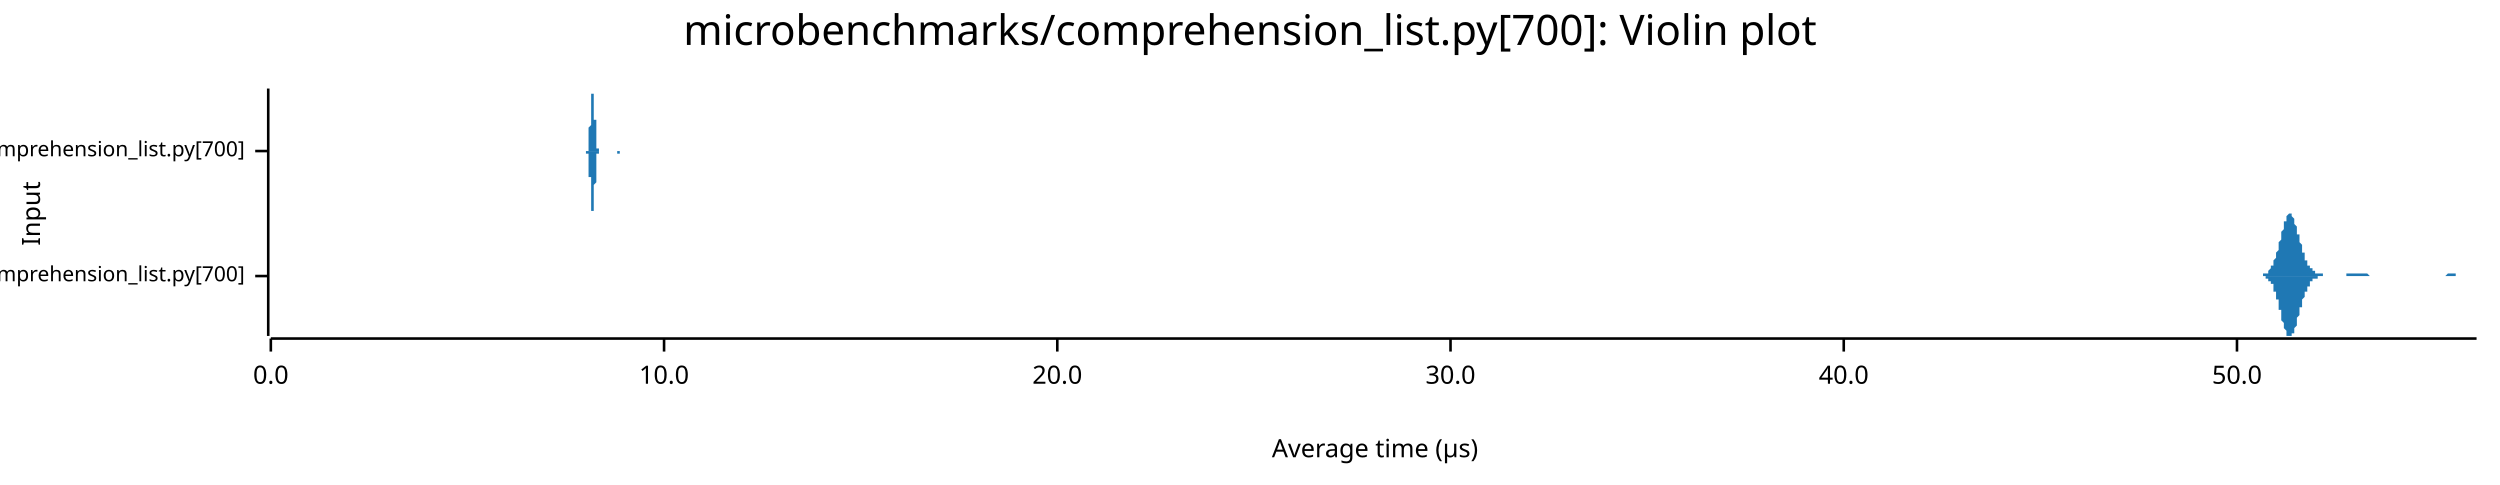
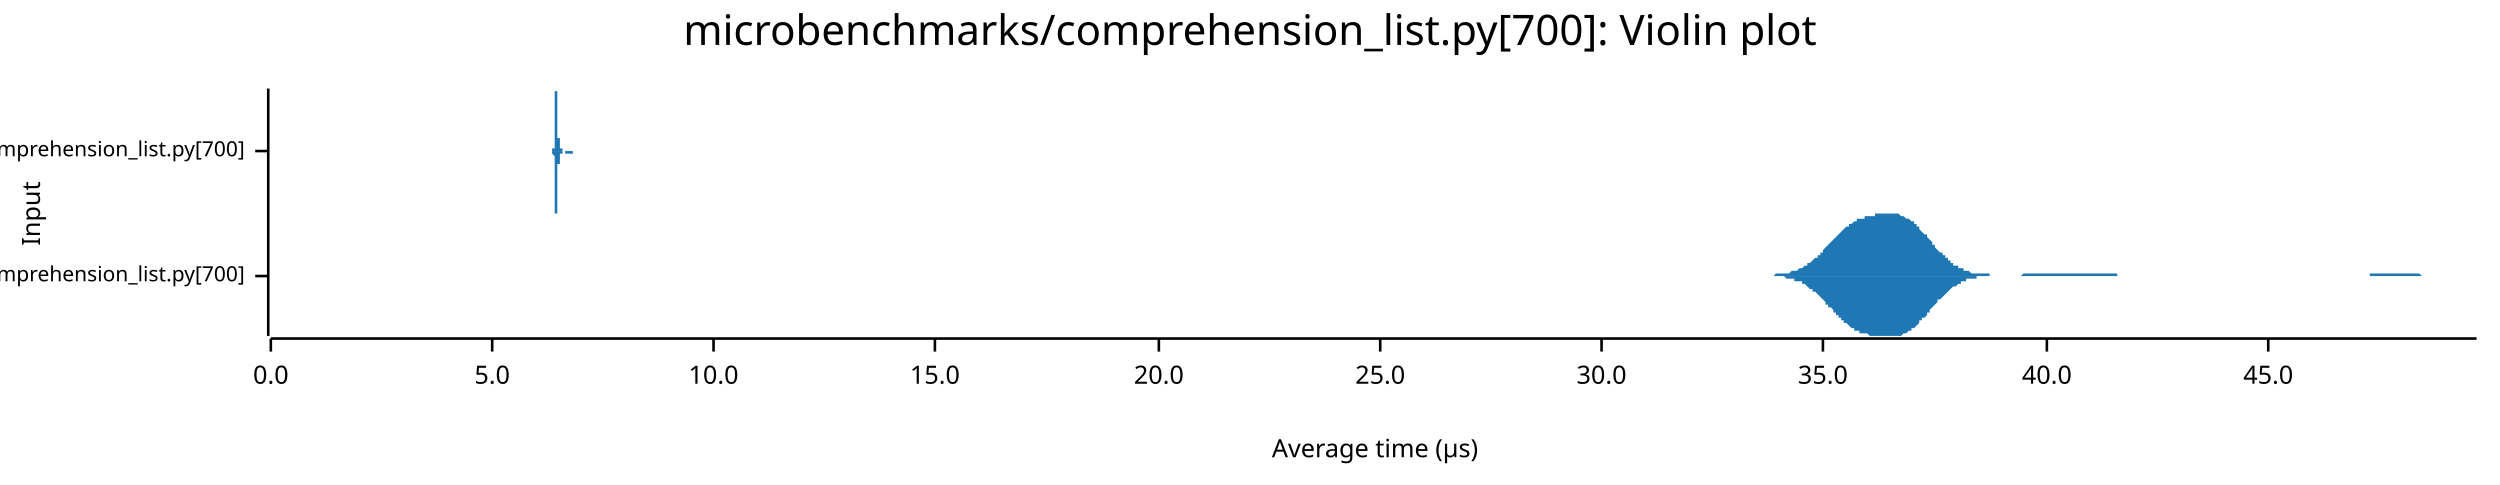
<svg xmlns="http://www.w3.org/2000/svg" width="960" height="186" viewBox="0 0 960 186">
  <text x="480" y="5" dy="0.76em" text-anchor="middle" font-family="sans-serif" font-size="16.129" opacity="1" fill="#000000">
microbenchmarks/comprehension_list.py[700]: Violin plot
</text>
  <text x="8" y="82" dy="0.76em" text-anchor="middle" font-family="sans-serif" font-size="9.677" opacity="1" fill="#000000" transform="rotate(270, 8, 82)">
Input
</text>
  <text x="528" y="178" dy="-0.5ex" text-anchor="middle" font-family="sans-serif" font-size="9.677" opacity="1" fill="#000000">
Average time (µs)
</text>
  <polyline fill="none" opacity="1" stroke="#000000" stroke-width="1" points="103,34 103,129 " />
  <text x="94" y="106" dy="0.5ex" text-anchor="end" font-family="sans-serif" font-size="8.065" opacity="1" fill="#000000">
microbenchmarks/rustpython/comprehension_list.py[700]
</text>
  <polyline fill="none" opacity="1" stroke="#000000" stroke-width="1" points="98,106 103,106 " />
  <text x="94" y="58" dy="0.5ex" text-anchor="end" font-family="sans-serif" font-size="8.065" opacity="1" fill="#000000">
microbenchmarks/cpython/comprehension_list.py[700]
</text>
  <polyline fill="none" opacity="1" stroke="#000000" stroke-width="1" points="98,58 103,58 " />
  <polyline fill="none" opacity="1" stroke="#000000" stroke-width="1" points="104,130 951,130 " />
  <text x="104" y="140" dy="0.76em" text-anchor="middle" font-family="sans-serif" font-size="9.677" opacity="1" fill="#000000">
0.0
</text>
  <polyline fill="none" opacity="1" stroke="#000000" stroke-width="1" points="104,130 104,135 " />
-   <text x="255" y="140" dy="0.76em" text-anchor="middle" font-family="sans-serif" font-size="9.677" opacity="1" fill="#000000">
+   <text x="189" y="140" dy="0.76em" text-anchor="middle" font-family="sans-serif" font-size="9.677" opacity="1" fill="#000000">
+ 5.0
+ </text>
+   <polyline fill="none" opacity="1" stroke="#000000" stroke-width="1" points="189,130 189,135 " />
+   <text x="274" y="140" dy="0.76em" text-anchor="middle" font-family="sans-serif" font-size="9.677" opacity="1" fill="#000000">
10.0
</text>
-   <polyline fill="none" opacity="1" stroke="#000000" stroke-width="1" points="255,130 255,135 " />
-   <text x="406" y="140" dy="0.76em" text-anchor="middle" font-family="sans-serif" font-size="9.677" opacity="1" fill="#000000">
+   <polyline fill="none" opacity="1" stroke="#000000" stroke-width="1" points="274,130 274,135 " />
+   <text x="359" y="140" dy="0.76em" text-anchor="middle" font-family="sans-serif" font-size="9.677" opacity="1" fill="#000000">
+ 15.0
+ </text>
+   <polyline fill="none" opacity="1" stroke="#000000" stroke-width="1" points="359,130 359,135 " />
+   <text x="445" y="140" dy="0.76em" text-anchor="middle" font-family="sans-serif" font-size="9.677" opacity="1" fill="#000000">
20.0
</text>
-   <polyline fill="none" opacity="1" stroke="#000000" stroke-width="1" points="406,130 406,135 " />
-   <text x="557" y="140" dy="0.76em" text-anchor="middle" font-family="sans-serif" font-size="9.677" opacity="1" fill="#000000">
+   <polyline fill="none" opacity="1" stroke="#000000" stroke-width="1" points="445,130 445,135 " />
+   <text x="530" y="140" dy="0.76em" text-anchor="middle" font-family="sans-serif" font-size="9.677" opacity="1" fill="#000000">
+ 25.0
+ </text>
+   <polyline fill="none" opacity="1" stroke="#000000" stroke-width="1" points="530,130 530,135 " />
+   <text x="615" y="140" dy="0.76em" text-anchor="middle" font-family="sans-serif" font-size="9.677" opacity="1" fill="#000000">
30.0
</text>
-   <polyline fill="none" opacity="1" stroke="#000000" stroke-width="1" points="557,130 557,135 " />
-   <text x="708" y="140" dy="0.76em" text-anchor="middle" font-family="sans-serif" font-size="9.677" opacity="1" fill="#000000">
+   <polyline fill="none" opacity="1" stroke="#000000" stroke-width="1" points="615,130 615,135 " />
+   <text x="700" y="140" dy="0.76em" text-anchor="middle" font-family="sans-serif" font-size="9.677" opacity="1" fill="#000000">
+ 35.0
+ </text>
+   <polyline fill="none" opacity="1" stroke="#000000" stroke-width="1" points="700,130 700,135 " />
+   <text x="786" y="140" dy="0.76em" text-anchor="middle" font-family="sans-serif" font-size="9.677" opacity="1" fill="#000000">
40.0
</text>
-   <polyline fill="none" opacity="1" stroke="#000000" stroke-width="1" points="708,130 708,135 " />
-   <text x="859" y="140" dy="0.76em" text-anchor="middle" font-family="sans-serif" font-size="9.677" opacity="1" fill="#000000">
- 50.0
+   <polyline fill="none" opacity="1" stroke="#000000" stroke-width="1" points="786,130 786,135 " />
+   <text x="871" y="140" dy="0.76em" text-anchor="middle" font-family="sans-serif" font-size="9.677" opacity="1" fill="#000000">
+ 45.0
</text>
-   <polyline fill="none" opacity="1" stroke="#000000" stroke-width="1" points="859,130 859,135 " />
-   <polygon opacity="1" fill="#1F78B4" points="867,106 867,106 867,106 867,106 867,106 867,106 868,106 868,106 868,106 868,106 868,106 868,106 869,106 869,105 869,105 869,105 869,105 869,105 870,105 870,105 870,105 870,105 870,105 870,105 871,105 871,104 871,104 871,104 871,104 871,104 872,103 872,103 872,103 872,103 872,102 873,102 873,102 873,101 873,101 873,100 873,100 874,99 874,99 874,98 874,98 874,97 874,97 875,96 875,95 875,95 875,94 875,93 875,93 876,92 876,91 876,91 876,90 876,89 876,89 877,88 877,87 877,87 877,86 877,86 877,85 878,85 878,84 878,84 878,83 878,83 878,83 879,82 879,82 879,82 879,82 879,82 879,82 880,82 880,82 880,82 880,83 880,83 880,83 881,84 881,84 881,84 881,85 881,85 881,86 882,87 882,87 882,88 882,88 882,89 882,90 883,90 883,91 883,91 883,92 883,93 883,93 884,94 884,95 884,95 884,96 884,96 884,97 885,97 885,98 885,98 885,99 885,99 885,100 886,100 886,100 886,101 886,101 886,101 886,102 887,102 887,102 887,102 887,103 887,103 887,103 888,103 888,104 888,104 888,104 888,104 888,104 889,104 889,104 889,105 889,105 889,105 889,105 890,105 890,105 890,105 890,105 890,105 890,105 891,105 891,105 891,105 891,105 891,105 892,105 892,106 892,106 892,106 892,106 892,106 893,106 893,106 893,106 893,106 893,106 893,106 894,106 894,106 894,106 894,106 894,106 894,106 895,106 895,106 895,106 895,106 895,106 895,106 896,106 896,106 896,106 896,106 896,106 896,106 897,106 897,106 897,106 897,106 897,106 897,106 898,106 898,106 898,106 898,106 898,106 898,106 899,106 899,106 899,106 899,106 899,106 899,106 900,106 900,106 900,106 900,106 900,106 900,106 901,106 901,106 901,106 901,106 901,106 901,105 902,105 902,105 902,105 902,105 902,105 902,105 903,105 903,105 903,105 903,105 903,105 903,105 904,105 904,105 904,105 904,105 904,105 904,105 905,105 905,105 905,105 905,105 905,105 905,105 906,105 906,105 906,105 906,105 906,105 906,105 907,105 907,105 907,105 907,105 907,105 907,105 908,105 908,105 908,105 908,105 908,105 908,105 909,105 909,105 909,105 909,105 909,105 909,105 910,106 910,106 910,106 910,106 910,106 910,106 911,106 911,106 911,106 911,106 911,106 912,106 912,106 912,106 912,106 912,106 912,106 913,106 913,106 913,106 913,106 913,106 913,106 914,106 914,106 914,106 914,106 914,106 914,106 915,106 915,106 915,106 915,106 915,106 915,106 916,106 916,106 916,106 916,106 916,106 916,106 917,106 917,106 917,106 917,106 917,106 917,106 918,106 918,106 918,106 918,106 918,106 918,106 919,106 919,106 919,106 919,106 919,106 919,106 920,106 920,106 920,106 920,106 920,106 920,106 921,106 921,106 921,106 921,106 921,106 921,106 922,106 922,106 922,106 922,106 922,106 922,106 923,106 923,106 923,106 923,106 923,106 923,106 924,106 924,106 924,106 924,106 924,106 924,106 925,106 925,106 925,106 925,106 925,106 925,106 926,106 926,106 926,106 926,106 926,106 926,106 927,106 927,106 927,106 927,106 927,106 927,106 928,106 928,106 928,106 928,106 928,106 928,106 929,106 929,106 929,106 929,106 929,106 929,106 930,106 930,106 930,106 930,106 930,106 930,106 931,106 931,106 931,106 931,106 931,106 932,106 932,106 932,106 932,106 932,106 932,106 933,106 933,106 933,106 933,106 933,106 933,106 934,106 934,106 934,106 934,106 934,106 934,106 935,106 935,106 935,106 935,106 935,106 935,106 936,106 936,106 936,106 936,106 936,106 936,106 937,106 937,106 937,106 937,106 937,106 937,106 938,106 938,106 938,106 938,106 938,106 938,106 939,106 939,106 939,106 939,106 939,106 939,106 940,105 940,105 940,105 940,105 940,105 940,105 941,105 941,105 941,105 941,105 941,105 941,105 942,105 942,105 942,105 942,105 942,105 942,105 943,105 943,105 943,106 943,106 943,106 943,106 944,106 944,106 944,106 944,106 944,106 944,106 945,106 945,106 945,106 945,106 945,106 945,106 946,106 946,106 946,106 946,106 946,106 946,106 947,106 947,106 947,106 947,106 947,106 947,106 948,106 948,106 948,106 948,106 948,106 948,106 949,106 949,106 949,106 949,106 949,106 949,106 950,106 950,106 950,106 950,106 950,106 951,106 951,106 867,106 " />
-   <polygon opacity="1" fill="#1F78B4" points="867,106 867,106 867,106 867,106 867,106 867,106 868,106 868,106 868,106 868,106 868,106 868,106 869,106 869,106 869,106 869,106 869,106 869,106 870,106 870,106 870,106 870,107 870,107 870,107 871,107 871,107 871,107 871,107 871,108 871,108 872,108 872,108 872,109 872,109 872,109 873,109 873,110 873,110 873,111 873,111 873,112 874,112 874,113 874,113 874,114 874,114 874,115 875,115 875,116 875,117 875,117 875,118 875,119 876,119 876,120 876,121 876,122 876,122 876,123 877,124 877,124 877,125 877,125 877,126 877,126 878,127 878,127 878,128 878,128 878,129 878,129 879,129 879,129 879,129 879,129 879,129 879,129 880,129 880,129 880,129 880,129 880,129 880,128 881,128 881,127 881,127 881,127 881,126 881,126 882,125 882,124 882,124 882,123 882,123 882,122 883,121 883,121 883,120 883,119 883,119 883,118 884,118 884,117 884,116 884,116 884,115 884,115 885,114 885,114 885,113 885,113 885,112 885,112 886,112 886,111 886,111 886,110 886,110 886,110 887,110 887,109 887,109 887,109 887,109 887,108 888,108 888,108 888,108 888,108 888,107 888,107 889,107 889,107 889,107 889,107 889,107 889,107 890,107 890,106 890,106 890,106 890,106 890,106 891,106 891,106 891,106 891,106 891,106 892,106 892,106 892,106 892,106 892,106 892,106 893,106 893,106 893,106 893,106 893,106 893,106 894,106 894,106 894,106 894,106 894,106 894,106 895,106 895,106 895,106 895,106 895,106 895,106 896,106 896,106 896,106 896,106 896,106 896,106 897,106 897,106 897,106 897,106 897,106 897,106 898,106 898,106 898,106 898,106 898,106 898,106 899,106 899,106 899,106 899,106 899,106 899,106 900,106 900,106 900,106 900,106 900,106 900,106 901,106 901,106 901,106 901,106 901,106 901,106 902,106 902,106 902,106 902,106 902,106 902,106 903,106 903,106 903,106 903,106 903,106 903,106 904,106 904,106 904,106 904,106 904,106 904,106 905,106 905,106 905,106 905,106 905,106 905,106 906,106 906,106 906,106 906,106 906,106 906,106 907,106 907,106 907,106 907,106 907,106 907,106 908,106 908,106 908,106 908,106 908,106 908,106 909,106 909,106 909,106 909,106 909,106 909,106 910,106 910,106 910,106 910,106 910,106 910,106 911,106 911,106 911,106 911,106 911,106 912,106 912,106 912,106 912,106 912,106 912,106 913,106 913,106 913,106 913,106 913,106 913,106 914,106 914,106 914,106 914,106 914,106 914,106 915,106 915,106 915,106 915,106 915,106 915,106 916,106 916,106 916,106 916,106 916,106 916,106 917,106 917,106 917,106 917,106 917,106 917,106 918,106 918,106 918,106 918,106 918,106 918,106 919,106 919,106 919,106 919,106 919,106 919,106 920,106 920,106 920,106 920,106 920,106 920,106 921,106 921,106 921,106 921,106 921,106 921,106 922,106 922,106 922,106 922,106 922,106 922,106 923,106 923,106 923,106 923,106 923,106 923,106 924,106 924,106 924,106 924,106 924,106 924,106 925,106 925,106 925,106 925,106 925,106 925,106 926,106 926,106 926,106 926,106 926,106 926,106 927,106 927,106 927,106 927,106 927,106 927,106 928,106 928,106 928,106 928,106 928,106 928,106 929,106 929,106 929,106 929,106 929,106 929,106 930,106 930,106 930,106 930,106 930,106 930,106 931,106 931,106 931,106 931,106 931,106 932,106 932,106 932,106 932,106 932,106 932,106 933,106 933,106 933,106 933,106 933,106 933,106 934,106 934,106 934,106 934,106 934,106 934,106 935,106 935,106 935,106 935,106 935,106 935,106 936,106 936,106 936,106 936,106 936,106 936,106 937,106 937,106 937,106 937,106 937,106 937,106 938,106 938,106 938,106 938,106 938,106 938,106 939,106 939,106 939,106 939,106 939,106 939,106 940,106 940,106 940,106 940,106 940,106 940,106 941,106 941,106 941,106 941,106 941,106 941,106 942,106 942,106 942,106 942,106 942,106 942,106 943,106 943,106 943,106 943,106 943,106 943,106 944,106 944,106 944,106 944,106 944,106 944,106 945,106 945,106 945,106 945,106 945,106 945,106 946,106 946,106 946,106 946,106 946,106 946,106 947,106 947,106 947,106 947,106 947,106 947,106 948,106 948,106 948,106 948,106 948,106 948,106 949,106 949,106 949,106 949,106 949,106 949,106 950,106 950,106 950,106 950,106 950,106 951,106 951,106 867,106 " />
-   <polygon opacity="1" fill="#1F78B4" points="225,58 225,58 225,58 225,58 225,58 225,58 225,58 225,58 225,58 225,58 225,58 225,58 225,58 225,58 225,58 225,58 225,58 225,58 225,58 225,58 225,58 225,58 226,58 226,57 226,57 226,57 226,57 226,57 226,57 226,57 226,56 226,56 226,56 226,56 226,56 226,55 226,55 226,55 226,55 226,54 226,54 226,54 226,53 226,53 226,53 226,52 226,52 226,52 226,51 226,51 226,51 226,50 226,50 226,49 226,49 226,49 227,48 227,48 227,47 227,47 227,47 227,46 227,46 227,46 227,45 227,45 227,44 227,44 227,44 227,43 227,43 227,43 227,42 227,42 227,41 227,41 227,41 227,40 227,40 227,39 227,39 227,39 227,38 227,38 227,37 227,37 227,37 227,36 227,36 227,36 228,36 228,35 228,35 228,35 228,35 228,35 228,35 228,34 228,35 228,35 228,35 228,35 228,35 228,35 228,35 228,36 228,36 228,36 228,37 228,37 228,38 228,38 228,39 228,39 228,40 228,40 228,41 228,42 228,42 228,43 228,43 228,44 228,45 228,45 228,46 229,46 229,47 229,48 229,48 229,49 229,49 229,50 229,50 229,51 229,51 229,51 229,52 229,52 229,53 229,53 229,53 229,54 229,54 229,54 229,55 229,55 229,55 229,55 229,56 229,56 229,56 229,56 229,56 229,56 229,57 229,57 229,57 229,57 229,57 230,57 230,57 230,57 230,57 230,57 230,58 230,58 230,58 230,58 230,58 230,58 230,58 230,58 230,58 230,58 230,58 230,58 230,58 230,58 230,58 230,58 230,58 230,58 230,58 230,58 230,58 230,58 230,58 230,58 230,58 230,58 230,58 230,58 230,58 231,58 231,58 231,58 231,58 231,58 231,58 231,58 231,58 231,58 231,58 231,58 231,58 231,58 231,58 231,58 231,58 231,58 231,58 231,58 231,58 231,58 231,58 231,58 231,58 231,58 231,58 231,58 231,58 231,58 231,58 231,58 231,58 231,58 231,58 232,58 232,58 232,58 232,58 232,58 232,58 232,58 232,58 232,58 232,58 232,58 232,58 232,58 232,58 232,58 232,58 232,58 232,58 232,58 232,58 232,58 232,58 232,58 232,58 232,58 232,58 232,58 232,58 232,58 232,58 232,58 232,58 232,58 232,58 232,58 233,58 233,58 233,58 233,58 233,58 233,58 233,58 233,58 233,58 233,58 233,58 233,58 233,58 233,58 233,58 233,58 233,58 233,58 233,58 233,58 233,58 233,58 233,58 233,58 233,58 233,58 233,58 233,58 233,58 233,58 233,58 233,58 233,58 233,58 234,58 234,58 234,58 234,58 234,58 234,58 234,58 234,58 234,58 234,58 234,58 234,58 234,58 234,58 234,58 234,58 234,58 234,58 234,58 234,58 234,58 234,58 234,58 234,58 234,58 234,58 234,58 234,58 234,58 234,58 234,58 234,58 234,58 234,58 235,58 235,58 235,58 235,58 235,58 235,58 235,58 235,58 235,58 235,58 235,58 235,58 235,58 235,58 235,58 235,58 235,58 235,58 235,58 235,58 235,58 235,58 235,58 235,58 235,58 235,58 235,58 235,58 235,58 235,58 235,58 235,58 235,58 235,58 236,58 236,58 236,58 236,58 236,58 236,58 236,58 236,58 236,58 236,58 236,58 236,58 236,58 236,58 236,58 236,58 236,58 236,58 236,58 236,58 236,58 236,58 236,58 236,58 236,58 236,58 236,58 236,58 236,58 236,58 236,58 236,58 236,58 236,58 236,58 237,58 237,58 237,58 237,58 237,58 237,58 237,58 237,58 237,58 237,58 237,58 237,58 237,58 237,58 237,58 237,58 237,58 237,58 237,58 237,58 237,58 237,58 237,58 237,58 237,58 237,58 237,58 237,58 237,58 237,58 237,58 237,58 237,58 237,58 238,58 238,58 238,58 238,58 238,58 238,58 238,58 238,58 238,58 238,58 238,58 238,58 238,58 238,58 238,58 238,58 238,58 238,58 238,58 238,58 238,58 238,58 238,58 238,58 238,58 238,58 238,58 238,58 238,58 238,58 238,58 238,58 238,58 238,58 239,58 239,58 239,58 239,58 239,58 239,58 239,58 239,58 239,58 239,58 239,58 239,58 239,58 239,58 239,58 239,58 239,58 239,58 239,58 239,58 239,58 239,58 239,58 239,58 239,58 239,58 239,58 239,58 239,58 239,58 239,58 239,58 239,58 239,58 225,58 " />
-   <polygon opacity="1" fill="#1F78B4" points="225,58 225,58 225,58 225,58 225,58 225,58 225,58 225,58 225,58 225,58 225,58 225,58 225,58 225,58 225,58 225,59 225,59 225,59 225,59 225,59 225,59 225,59 226,59 226,59 226,59 226,59 226,59 226,60 226,60 226,60 226,60 226,60 226,60 226,61 226,61 226,61 226,61 226,62 226,62 226,62 226,62 226,63 226,63 226,63 226,64 226,64 226,64 226,65 226,65 226,66 226,66 226,66 226,67 226,67 226,67 226,68 227,68 227,69 227,69 227,69 227,70 227,70 227,71 227,71 227,71 227,72 227,72 227,72 227,73 227,73 227,74 227,74 227,74 227,75 227,75 227,75 227,76 227,76 227,77 227,77 227,78 227,78 227,78 227,79 227,79 227,79 227,80 227,80 227,80 227,81 228,81 228,81 228,81 228,82 228,82 228,82 228,82 228,82 228,82 228,82 228,82 228,82 228,82 228,81 228,81 228,81 228,80 228,80 228,80 228,79 228,79 228,78 228,78 228,77 228,77 228,76 228,76 228,75 228,74 228,74 228,73 228,73 228,72 228,71 228,71 229,70 229,70 229,69 229,68 229,68 229,67 229,67 229,66 229,66 229,65 229,65 229,65 229,64 229,64 229,63 229,63 229,63 229,62 229,62 229,62 229,62 229,61 229,61 229,61 229,61 229,61 229,60 229,60 229,60 229,60 229,60 229,60 229,60 229,59 230,59 230,59 230,59 230,59 230,59 230,59 230,59 230,59 230,59 230,59 230,59 230,59 230,59 230,59 230,59 230,58 230,58 230,58 230,58 230,58 230,58 230,58 230,58 230,58 230,58 230,58 230,58 230,58 230,58 230,58 230,58 230,58 230,58 230,58 231,58 231,58 231,58 231,58 231,58 231,58 231,58 231,58 231,58 231,58 231,58 231,58 231,58 231,58 231,58 231,58 231,58 231,58 231,58 231,58 231,58 231,58 231,58 231,58 231,58 231,58 231,58 231,58 231,58 231,58 231,58 231,58 231,58 231,58 232,58 232,58 232,58 232,58 232,58 232,58 232,58 232,58 232,58 232,58 232,58 232,58 232,58 232,58 232,58 232,58 232,58 232,58 232,58 232,58 232,58 232,58 232,58 232,58 232,58 232,58 232,58 232,58 232,58 232,58 232,58 232,58 232,58 232,58 232,58 233,58 233,58 233,58 233,58 233,58 233,58 233,58 233,58 233,58 233,58 233,58 233,58 233,58 233,58 233,58 233,58 233,58 233,58 233,58 233,58 233,58 233,58 233,58 233,58 233,58 233,58 233,58 233,58 233,58 233,58 233,58 233,58 233,58 233,58 234,58 234,58 234,58 234,58 234,58 234,58 234,58 234,58 234,58 234,58 234,58 234,58 234,58 234,58 234,58 234,58 234,58 234,58 234,58 234,58 234,58 234,58 234,58 234,58 234,58 234,58 234,58 234,58 234,58 234,58 234,58 234,58 234,58 234,58 235,58 235,58 235,58 235,58 235,58 235,58 235,58 235,58 235,58 235,58 235,58 235,58 235,58 235,58 235,58 235,58 235,58 235,58 235,58 235,58 235,58 235,58 235,58 235,58 235,58 235,58 235,58 235,58 235,58 235,58 235,58 235,58 235,58 235,58 236,58 236,58 236,58 236,58 236,58 236,58 236,58 236,58 236,58 236,58 236,58 236,58 236,58 236,58 236,58 236,58 236,58 236,58 236,58 236,58 236,58 236,58 236,58 236,58 236,58 236,58 236,58 236,58 236,58 236,58 236,58 236,58 236,58 236,58 236,58 237,58 237,58 237,58 237,58 237,58 237,58 237,58 237,58 237,58 237,58 237,58 237,58 237,58 237,58 237,58 237,58 237,58 237,58 237,58 237,58 237,58 237,58 237,58 237,58 237,58 237,58 237,58 237,58 237,58 237,58 237,58 237,58 237,58 237,59 238,59 238,59 238,59 238,59 238,59 238,59 238,59 238,59 238,59 238,59 238,59 238,59 238,59 238,59 238,59 238,59 238,59 238,59 238,59 238,59 238,59 238,59 238,59 238,59 238,59 238,59 238,59 238,59 238,59 238,59 238,58 238,58 238,58 238,58 239,58 239,58 239,58 239,58 239,58 239,58 239,58 239,58 239,58 239,58 239,58 239,58 239,58 239,58 239,58 239,58 239,58 239,58 239,58 239,58 239,58 239,58 239,58 239,58 239,58 239,58 239,58 239,58 239,58 239,58 239,58 239,58 239,58 239,58 225,58 " />
+   <polyline fill="none" opacity="1" stroke="#000000" stroke-width="1" points="871,130 871,135 " />
+   <polygon opacity="1" fill="#1F78B4" points="678,106 679,106 680,106 680,106 681,106 681,106 682,105 682,105 683,105 683,105 684,105 684,105 685,105 686,105 686,105 687,105 687,105 688,104 688,104 689,104 689,104 690,104 690,104 691,103 692,103 692,103 693,102 693,102 694,102 694,101 695,101 695,101 696,100 696,100 697,99 698,99 698,98 699,98 699,97 700,97 700,96 701,95 701,95 702,94 702,94 703,93 704,92 704,92 705,91 705,91 706,90 706,90 707,89 707,89 708,88 708,88 709,87 710,87 710,86 711,86 711,86 712,85 712,85 713,85 713,84 714,84 714,84 715,84 716,84 716,83 717,83 717,83 718,83 718,83 719,83 719,83 720,83 720,82 721,82 722,82 722,82 723,82 723,82 724,82 724,82 725,82 725,82 726,82 726,82 727,82 728,82 728,82 729,82 729,82 730,83 730,83 731,83 731,83 732,84 732,84 733,84 734,85 734,85 735,85 735,86 736,86 736,87 737,87 737,88 738,89 738,89 739,90 740,90 740,91 741,92 741,92 742,93 742,94 743,94 743,95 744,96 744,96 745,97 746,97 746,98 747,98 747,99 748,99 748,100 749,100 749,101 750,101 750,102 751,102 752,102 752,103 753,103 753,103 754,103 754,104 755,104 755,104 756,104 756,104 757,105 758,105 758,105 759,105 759,105 760,105 760,105 761,105 761,105 762,105 762,105 763,105 764,105 764,106 765,106 765,106 766,106 766,106 767,106 767,106 768,106 768,106 769,106 770,106 770,106 771,106 771,106 772,106 772,106 773,106 773,106 774,106 774,106 775,106 776,106 776,106 777,105 777,105 778,105 778,105 779,105 779,105 780,105 780,105 781,105 781,105 782,105 783,105 783,105 784,105 784,105 785,105 785,105 786,105 786,105 787,105 787,105 788,105 789,105 789,105 790,105 790,105 791,105 791,105 792,105 792,105 793,105 793,105 794,105 795,105 795,105 796,105 796,105 797,105 797,105 798,105 798,105 799,105 799,105 800,105 801,105 801,105 802,105 802,105 803,105 803,105 804,105 804,105 805,105 805,105 806,105 807,105 807,105 808,105 808,105 809,105 809,105 810,105 810,105 811,105 811,105 812,105 813,105 813,106 814,106 814,106 815,106 815,106 816,106 816,106 817,106 817,106 818,106 819,106 819,106 820,106 820,106 821,106 821,106 822,106 822,106 823,106 823,106 824,106 825,106 825,106 826,106 826,106 827,106 827,106 828,106 828,106 829,106 829,106 830,106 831,106 831,106 832,106 832,106 833,106 833,106 834,106 834,106 835,106 835,106 836,106 837,106 837,106 838,106 838,106 839,106 839,106 840,106 840,106 841,106 841,106 842,106 843,106 843,106 844,106 844,106 845,106 845,106 846,106 846,106 847,106 847,106 848,106 849,106 849,106 850,106 850,106 851,106 851,106 852,106 852,106 853,106 853,106 854,106 855,106 855,106 856,106 856,106 857,106 857,106 858,106 858,106 859,106 859,106 860,106 861,106 861,106 862,106 862,106 863,106 863,106 864,106 864,106 865,106 865,106 866,106 867,106 867,106 868,106 868,106 869,106 869,106 870,106 870,106 871,106 871,106 872,106 873,106 873,106 874,106 874,106 875,106 875,106 876,106 876,106 877,106 877,106 878,106 879,106 879,106 880,106 880,106 881,106 881,106 882,106 882,106 883,106 883,106 884,106 885,106 885,106 886,106 886,106 887,106 887,106 888,106 888,106 889,106 889,106 890,106 891,106 891,106 892,106 892,106 893,106 893,106 894,106 894,106 895,106 895,106 896,106 897,106 897,106 898,106 898,106 899,106 899,106 900,106 900,106 901,106 901,106 902,106 903,106 903,106 904,106 904,106 905,106 905,106 906,106 906,106 907,106 907,106 908,106 909,106 909,106 910,106 910,105 911,105 911,105 912,105 912,105 913,105 913,105 914,105 915,105 915,105 916,105 916,105 917,105 917,105 918,105 918,105 919,105 919,105 920,105 921,105 921,105 922,105 922,105 923,105 923,105 924,105 924,105 925,105 925,105 926,105 927,105 927,105 928,105 928,105 929,105 929,105 930,106 930,106 931,106 931,106 932,106 933,106 933,106 934,106 934,106 935,106 935,106 936,106 936,106 937,106 937,106 938,106 939,106 939,106 940,106 940,106 941,106 941,106 942,106 942,106 943,106 943,106 944,106 945,106 945,106 946,106 946,106 947,106 947,106 948,106 948,106 949,106 949,106 950,106 951,106 951,106 678,106 " />
+   <polygon opacity="1" fill="#1F78B4" points="678,106 679,106 680,106 680,106 681,106 681,106 682,106 682,106 683,106 683,106 684,106 684,106 685,106 686,107 686,107 687,107 687,107 688,107 688,107 689,107 689,108 690,108 690,108 691,108 692,108 692,109 693,109 693,109 694,110 694,110 695,111 695,111 696,111 696,112 697,112 698,113 698,113 699,114 699,114 700,115 700,115 701,116 701,117 702,117 702,118 703,118 704,119 704,120 705,120 705,121 706,121 706,122 707,122 707,123 708,123 708,124 709,124 710,125 710,125 711,126 711,126 712,126 712,127 713,127 713,127 714,127 714,128 715,128 716,128 716,128 717,128 717,128 718,129 718,129 719,129 719,129 720,129 720,129 721,129 722,129 722,129 723,129 723,129 724,129 724,129 725,129 725,129 726,129 726,129 727,129 728,129 728,129 729,129 729,129 730,129 730,129 731,128 731,128 732,128 732,128 733,127 734,127 734,126 735,126 735,126 736,125 736,125 737,124 737,123 738,123 738,122 739,122 740,121 740,120 741,120 741,119 742,118 742,118 743,117 743,117 744,116 744,115 745,115 746,114 746,114 747,113 747,113 748,112 748,112 749,111 749,111 750,110 750,110 751,110 752,109 752,109 753,109 753,108 754,108 754,108 755,108 755,107 756,107 756,107 757,107 758,107 758,107 759,107 759,106 760,106 760,106 761,106 761,106 762,106 762,106 763,106 764,106 764,106 765,106 765,106 766,106 766,106 767,106 767,106 768,106 768,106 769,106 770,106 770,106 771,106 771,106 772,106 772,106 773,106 773,106 774,106 774,106 775,106 776,106 776,106 777,106 777,106 778,106 778,106 779,106 779,106 780,106 780,106 781,106 781,106 782,106 783,106 783,106 784,106 784,106 785,106 785,106 786,106 786,106 787,106 787,106 788,106 789,106 789,106 790,106 790,106 791,106 791,106 792,106 792,106 793,106 793,106 794,106 795,106 795,106 796,106 796,106 797,106 797,106 798,106 798,106 799,106 799,106 800,106 801,106 801,106 802,106 802,106 803,106 803,106 804,106 804,106 805,106 805,106 806,106 807,106 807,106 808,106 808,106 809,106 809,106 810,106 810,106 811,106 811,106 812,106 813,106 813,106 814,106 814,106 815,106 815,106 816,106 816,106 817,106 817,106 818,106 819,106 819,106 820,106 820,106 821,106 821,106 822,106 822,106 823,106 823,106 824,106 825,106 825,106 826,106 826,106 827,106 827,106 828,106 828,106 829,106 829,106 830,106 831,106 831,106 832,106 832,106 833,106 833,106 834,106 834,106 835,106 835,106 836,106 837,106 837,106 838,106 838,106 839,106 839,106 840,106 840,106 841,106 841,106 842,106 843,106 843,106 844,106 844,106 845,106 845,106 846,106 846,106 847,106 847,106 848,106 849,106 849,106 850,106 850,106 851,106 851,106 852,106 852,106 853,106 853,106 854,106 855,106 855,106 856,106 856,106 857,106 857,106 858,106 858,106 859,106 859,106 860,106 861,106 861,106 862,106 862,106 863,106 863,106 864,106 864,106 865,106 865,106 866,106 867,106 867,106 868,106 868,106 869,106 869,106 870,106 870,106 871,106 871,106 872,106 873,106 873,106 874,106 874,106 875,106 875,106 876,106 876,106 877,106 877,106 878,106 879,106 879,106 880,106 880,106 881,106 881,106 882,106 882,106 883,106 883,106 884,106 885,106 885,106 886,106 886,106 887,106 887,106 888,106 888,106 889,106 889,106 890,106 891,106 891,106 892,106 892,106 893,106 893,106 894,106 894,106 895,106 895,106 896,106 897,106 897,106 898,106 898,106 899,106 899,106 900,106 900,106 901,106 901,106 902,106 903,106 903,106 904,106 904,106 905,106 905,106 906,106 906,106 907,106 907,106 908,106 909,106 909,106 910,106 910,106 911,106 911,106 912,106 912,106 913,106 913,106 914,106 915,106 915,106 916,106 916,106 917,106 917,106 918,106 918,106 919,106 919,106 920,106 921,106 921,106 922,106 922,106 923,106 923,106 924,106 924,106 925,106 925,106 926,106 927,106 927,106 928,106 928,106 929,106 929,106 930,106 930,106 931,106 931,106 932,106 933,106 933,106 934,106 934,106 935,106 935,106 936,106 936,106 937,106 937,106 938,106 939,106 939,106 940,106 940,106 941,106 941,106 942,106 942,106 943,106 943,106 944,106 945,106 945,106 946,106 946,106 947,106 947,106 948,106 948,106 949,106 949,106 950,106 951,106 951,106 678,106 " />
+   <polygon opacity="1" fill="#1F78B4" points="212,58 212,58 212,58 212,58 212,58 212,58 212,58 212,58 212,58 212,58 212,58 212,58 212,58 212,58 212,58 212,58 212,58 212,58 212,58 212,58 212,58 212,58 212,58 212,58 212,57 212,57 212,57 212,57 212,57 213,57 213,57 213,57 213,57 213,56 213,56 213,56 213,56 213,56 213,55 213,55 213,55 213,55 213,54 213,54 213,54 213,53 213,53 213,53 213,52 213,52 213,52 213,51 213,51 213,50 213,50 213,49 213,49 213,48 213,48 213,47 213,47 213,46 213,46 213,45 213,45 213,44 213,43 213,43 213,42 213,42 213,41 213,41 213,40 213,40 213,39 213,39 213,38 213,38 213,37 213,37 213,37 213,36 213,36 213,36 213,35 213,35 213,35 214,35 214,35 214,35 214,35 214,34 214,35 214,35 214,35 214,35 214,35 214,35 214,35 214,36 214,36 214,36 214,37 214,37 214,37 214,38 214,38 214,39 214,39 214,39 214,40 214,40 214,41 214,41 214,42 214,42 214,43 214,43 214,44 214,44 214,45 214,45 214,46 214,46 214,47 214,47 214,48 214,48 214,49 214,49 214,49 214,50 214,50 214,50 214,51 214,51 214,51 214,52 214,52 214,52 214,52 214,53 214,53 214,53 214,53 215,53 215,53 215,54 215,54 215,54 215,54 215,54 215,54 215,54 215,55 215,55 215,55 215,55 215,55 215,55 215,55 215,55 215,55 215,55 215,55 215,55 215,56 215,56 215,56 215,56 215,56 215,56 215,56 215,56 215,56 215,56 215,56 215,56 215,56 215,56 215,56 215,57 215,57 215,57 215,57 215,57 215,57 215,57 215,57 215,57 215,57 215,57 215,57 215,57 215,57 215,57 215,57 215,57 215,57 215,57 215,57 215,57 215,57 216,57 216,57 216,57 216,57 216,58 216,58 216,58 216,58 216,58 216,58 216,58 216,58 216,58 216,58 216,58 216,58 216,58 216,58 216,58 216,58 216,58 216,58 216,58 216,58 216,58 216,58 216,58 216,58 216,58 216,58 216,58 216,58 216,58 216,58 216,58 216,58 216,58 216,58 216,58 216,58 216,58 216,58 216,58 216,58 216,58 216,58 216,58 216,58 216,58 216,58 216,58 216,58 216,58 216,58 216,58 216,58 216,58 216,58 217,58 217,58 217,58 217,58 217,58 217,58 217,58 217,58 217,58 217,58 217,58 217,58 217,58 217,58 217,58 217,58 217,58 217,58 217,58 217,58 217,58 217,58 217,58 217,58 217,58 217,58 217,58 217,58 217,58 217,58 217,58 217,58 217,58 217,58 217,58 217,58 217,58 217,58 217,58 217,58 217,58 217,58 217,58 217,58 217,58 217,58 217,58 217,58 217,58 217,58 217,58 217,58 217,58 217,58 217,58 217,58 217,58 217,58 218,58 218,58 218,58 218,58 218,58 218,58 218,58 218,58 218,58 218,58 218,58 218,58 218,58 218,58 218,58 218,58 218,58 218,58 218,58 218,58 218,58 218,58 218,58 218,58 218,58 218,58 218,58 218,58 218,58 218,58 218,58 218,58 218,58 218,58 218,58 218,58 218,58 218,58 218,58 218,58 218,58 218,58 218,58 218,58 218,58 218,58 218,58 218,58 218,58 218,58 218,58 218,58 218,58 218,58 218,58 218,58 218,58 218,58 219,58 219,58 219,58 219,58 219,58 219,58 219,58 219,58 219,58 219,58 219,58 219,58 219,58 219,58 219,58 219,58 219,58 219,58 219,58 219,58 219,58 219,58 219,58 219,58 219,58 219,58 219,58 219,58 219,58 219,58 219,58 219,58 219,58 219,58 219,58 219,58 219,58 219,58 219,58 219,58 219,58 219,58 219,58 219,58 219,58 219,58 219,58 219,58 219,58 219,58 219,58 219,58 219,58 219,58 219,58 219,58 219,58 219,58 220,58 220,58 220,58 220,58 220,58 220,58 220,58 220,58 220,58 220,58 220,58 220,58 220,58 220,58 220,58 220,58 220,58 220,58 220,58 220,58 220,58 220,58 220,58 220,58 220,58 220,58 220,58 220,58 220,58 220,58 220,58 220,58 220,58 220,58 220,58 220,58 220,58 220,58 220,58 220,58 220,58 220,58 220,58 220,58 220,58 220,58 220,58 220,58 220,58 220,58 220,58 220,58 220,58 220,58 220,58 220,58 220,58 220,58 220,58 221,58 221,58 221,58 221,58 221,58 221,58 221,58 212,58 " />
+   <polygon opacity="1" fill="#1F78B4" points="212,58 212,58 212,58 212,58 212,58 212,58 212,58 212,58 212,58 212,58 212,58 212,58 212,58 212,58 212,58 212,59 212,59 212,59 212,59 212,59 212,59 212,59 212,59 212,59 212,59 212,59 212,59 212,59 212,59 213,60 213,60 213,60 213,60 213,60 213,60 213,60 213,61 213,61 213,61 213,61 213,62 213,62 213,62 213,62 213,63 213,63 213,63 213,64 213,64 213,64 213,65 213,65 213,66 213,66 213,67 213,67 213,68 213,68 213,69 213,69 213,70 213,70 213,71 213,71 213,72 213,72 213,73 213,74 213,74 213,75 213,75 213,76 213,76 213,77 213,77 213,78 213,78 213,79 213,79 213,80 213,80 213,80 213,81 213,81 213,81 213,81 213,82 214,82 214,82 214,82 214,82 214,82 214,82 214,82 214,82 214,82 214,82 214,81 214,81 214,81 214,81 214,80 214,80 214,80 214,79 214,79 214,78 214,78 214,78 214,77 214,77 214,76 214,76 214,75 214,75 214,74 214,74 214,73 214,73 214,72 214,72 214,71 214,71 214,70 214,70 214,69 214,69 214,68 214,68 214,68 214,67 214,67 214,66 214,66 214,66 214,65 214,65 214,65 214,65 214,64 214,64 214,64 214,64 214,64 214,63 215,63 215,63 215,63 215,63 215,63 215,62 215,62 215,62 215,62 215,62 215,62 215,62 215,62 215,62 215,62 215,61 215,61 215,61 215,61 215,61 215,61 215,61 215,61 215,61 215,61 215,61 215,61 215,61 215,60 215,60 215,60 215,60 215,60 215,60 215,60 215,60 215,60 215,60 215,60 215,60 215,60 215,60 215,60 215,60 215,60 215,60 215,59 215,59 215,59 215,59 215,59 215,59 215,59 215,59 215,59 215,59 215,59 215,59 216,59 216,59 216,59 216,59 216,59 216,59 216,59 216,59 216,59 216,59 216,59 216,59 216,59 216,59 216,59 216,59 216,59 216,59 216,59 216,59 216,59 216,59 216,59 216,59 216,59 216,59 216,59 216,59 216,59 216,59 216,59 216,59 216,59 216,59 216,59 216,59 216,59 216,59 216,59 216,59 216,59 216,59 216,59 216,59 216,58 216,58 216,58 216,58 216,58 216,58 216,58 216,58 216,58 216,58 216,58 216,58 216,58 216,58 217,58 217,58 217,58 217,58 217,58 217,58 217,58 217,58 217,58 217,58 217,58 217,58 217,58 217,58 217,58 217,58 217,58 217,58 217,58 217,58 217,58 217,58 217,58 217,58 217,58 217,58 217,58 217,58 217,58 217,58 217,58 217,58 217,59 217,59 217,59 217,59 217,59 217,59 217,59 217,59 217,59 217,59 217,59 217,59 217,59 217,59 217,59 217,59 217,59 217,59 217,59 217,59 217,59 217,59 217,59 217,59 217,59 217,59 218,59 218,59 218,59 218,59 218,59 218,59 218,58 218,58 218,58 218,58 218,58 218,58 218,58 218,58 218,58 218,58 218,58 218,58 218,58 218,58 218,58 218,58 218,58 218,58 218,58 218,58 218,58 218,58 218,58 218,58 218,58 218,58 218,58 218,58 218,58 218,58 218,58 218,58 218,58 218,58 218,58 218,58 218,58 218,59 218,59 218,59 218,59 218,59 218,59 218,59 218,59 218,59 218,59 218,59 218,59 218,59 218,59 218,59 219,59 219,59 219,59 219,59 219,59 219,59 219,59 219,59 219,59 219,59 219,59 219,59 219,59 219,59 219,59 219,59 219,59 219,59 219,59 219,59 219,59 219,59 219,59 219,59 219,59 219,59 219,59 219,59 219,59 219,59 219,59 219,59 219,59 219,59 219,59 219,59 219,59 219,59 219,59 219,59 219,59 219,59 219,59 219,59 219,59 219,59 219,59 219,59 219,59 219,59 219,59 219,59 219,59 219,59 219,59 219,59 219,59 219,59 220,59 220,59 220,59 220,59 220,59 220,59 220,59 220,59 220,59 220,59 220,59 220,58 220,58 220,58 220,58 220,58 220,58 220,58 220,58 220,58 220,58 220,58 220,58 220,58 220,58 220,58 220,58 220,58 220,58 220,58 220,58 220,58 220,58 220,58 220,58 220,58 220,58 220,58 220,58 220,58 220,58 220,58 220,58 220,58 220,58 220,58 220,58 220,58 220,58 220,58 220,58 220,58 220,58 220,58 220,58 220,58 220,58 220,58 220,58 221,58 221,58 221,58 221,58 221,58 221,58 221,58 212,58 " />
</svg>
